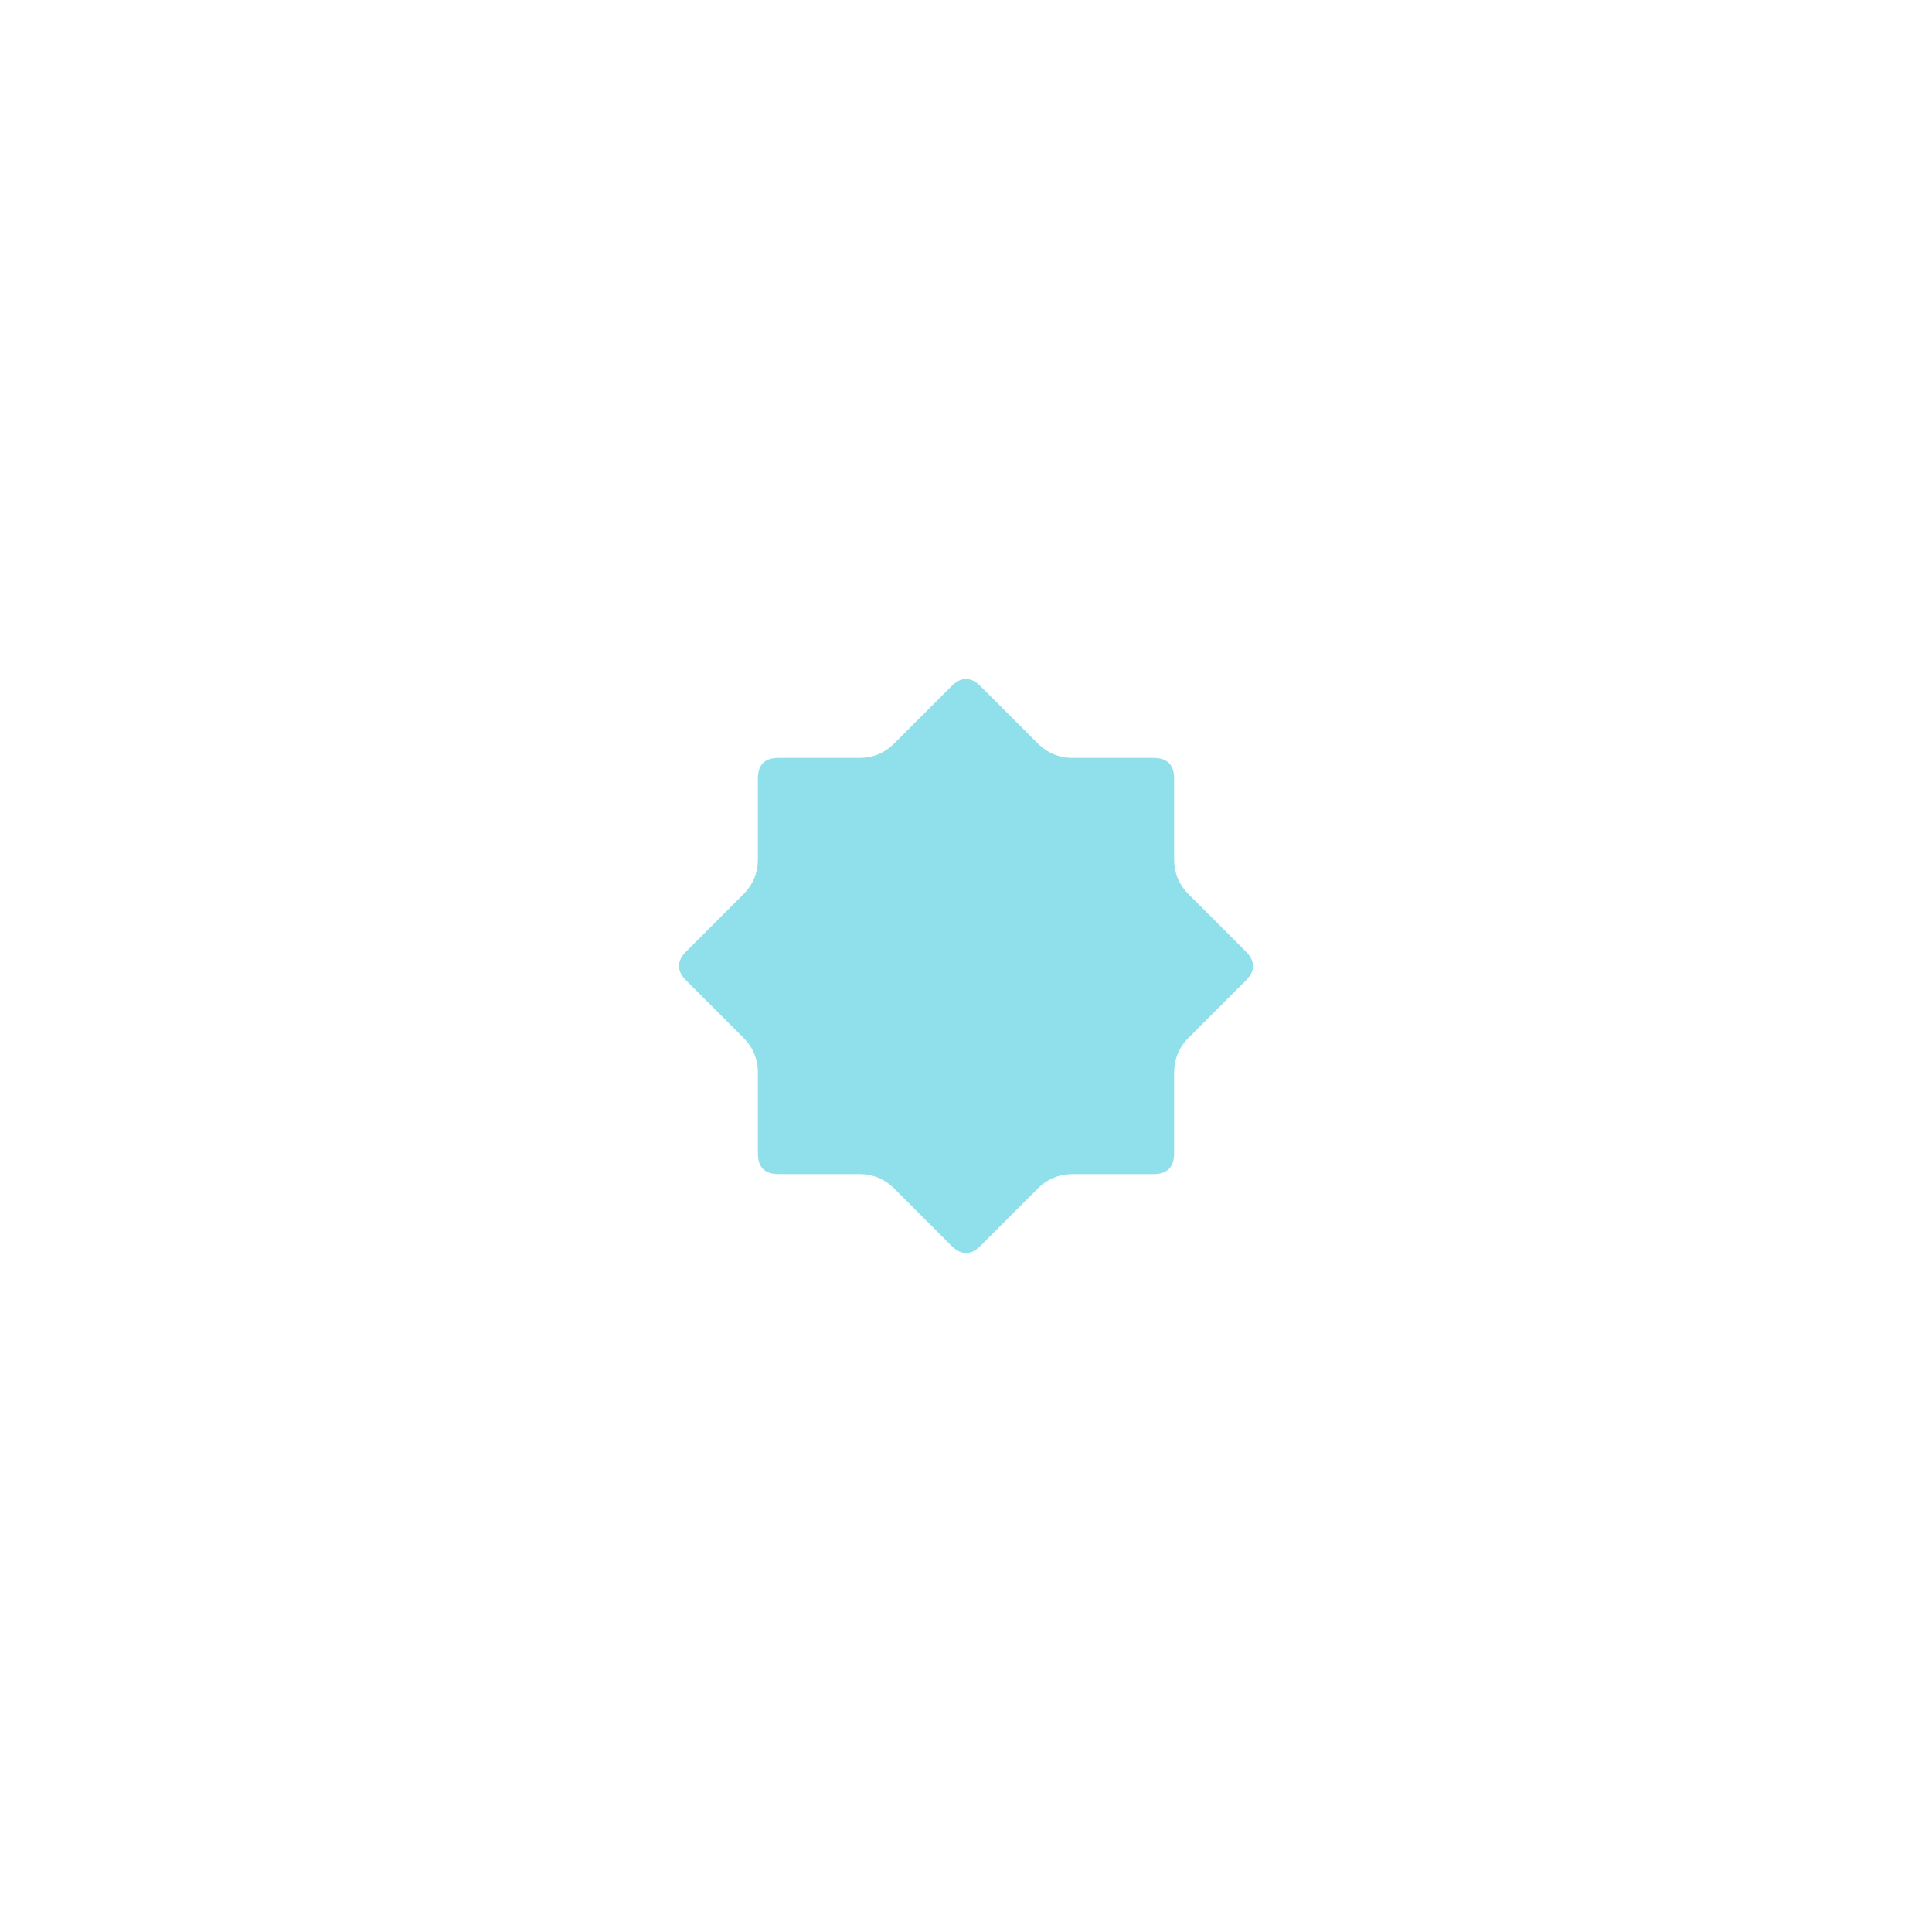
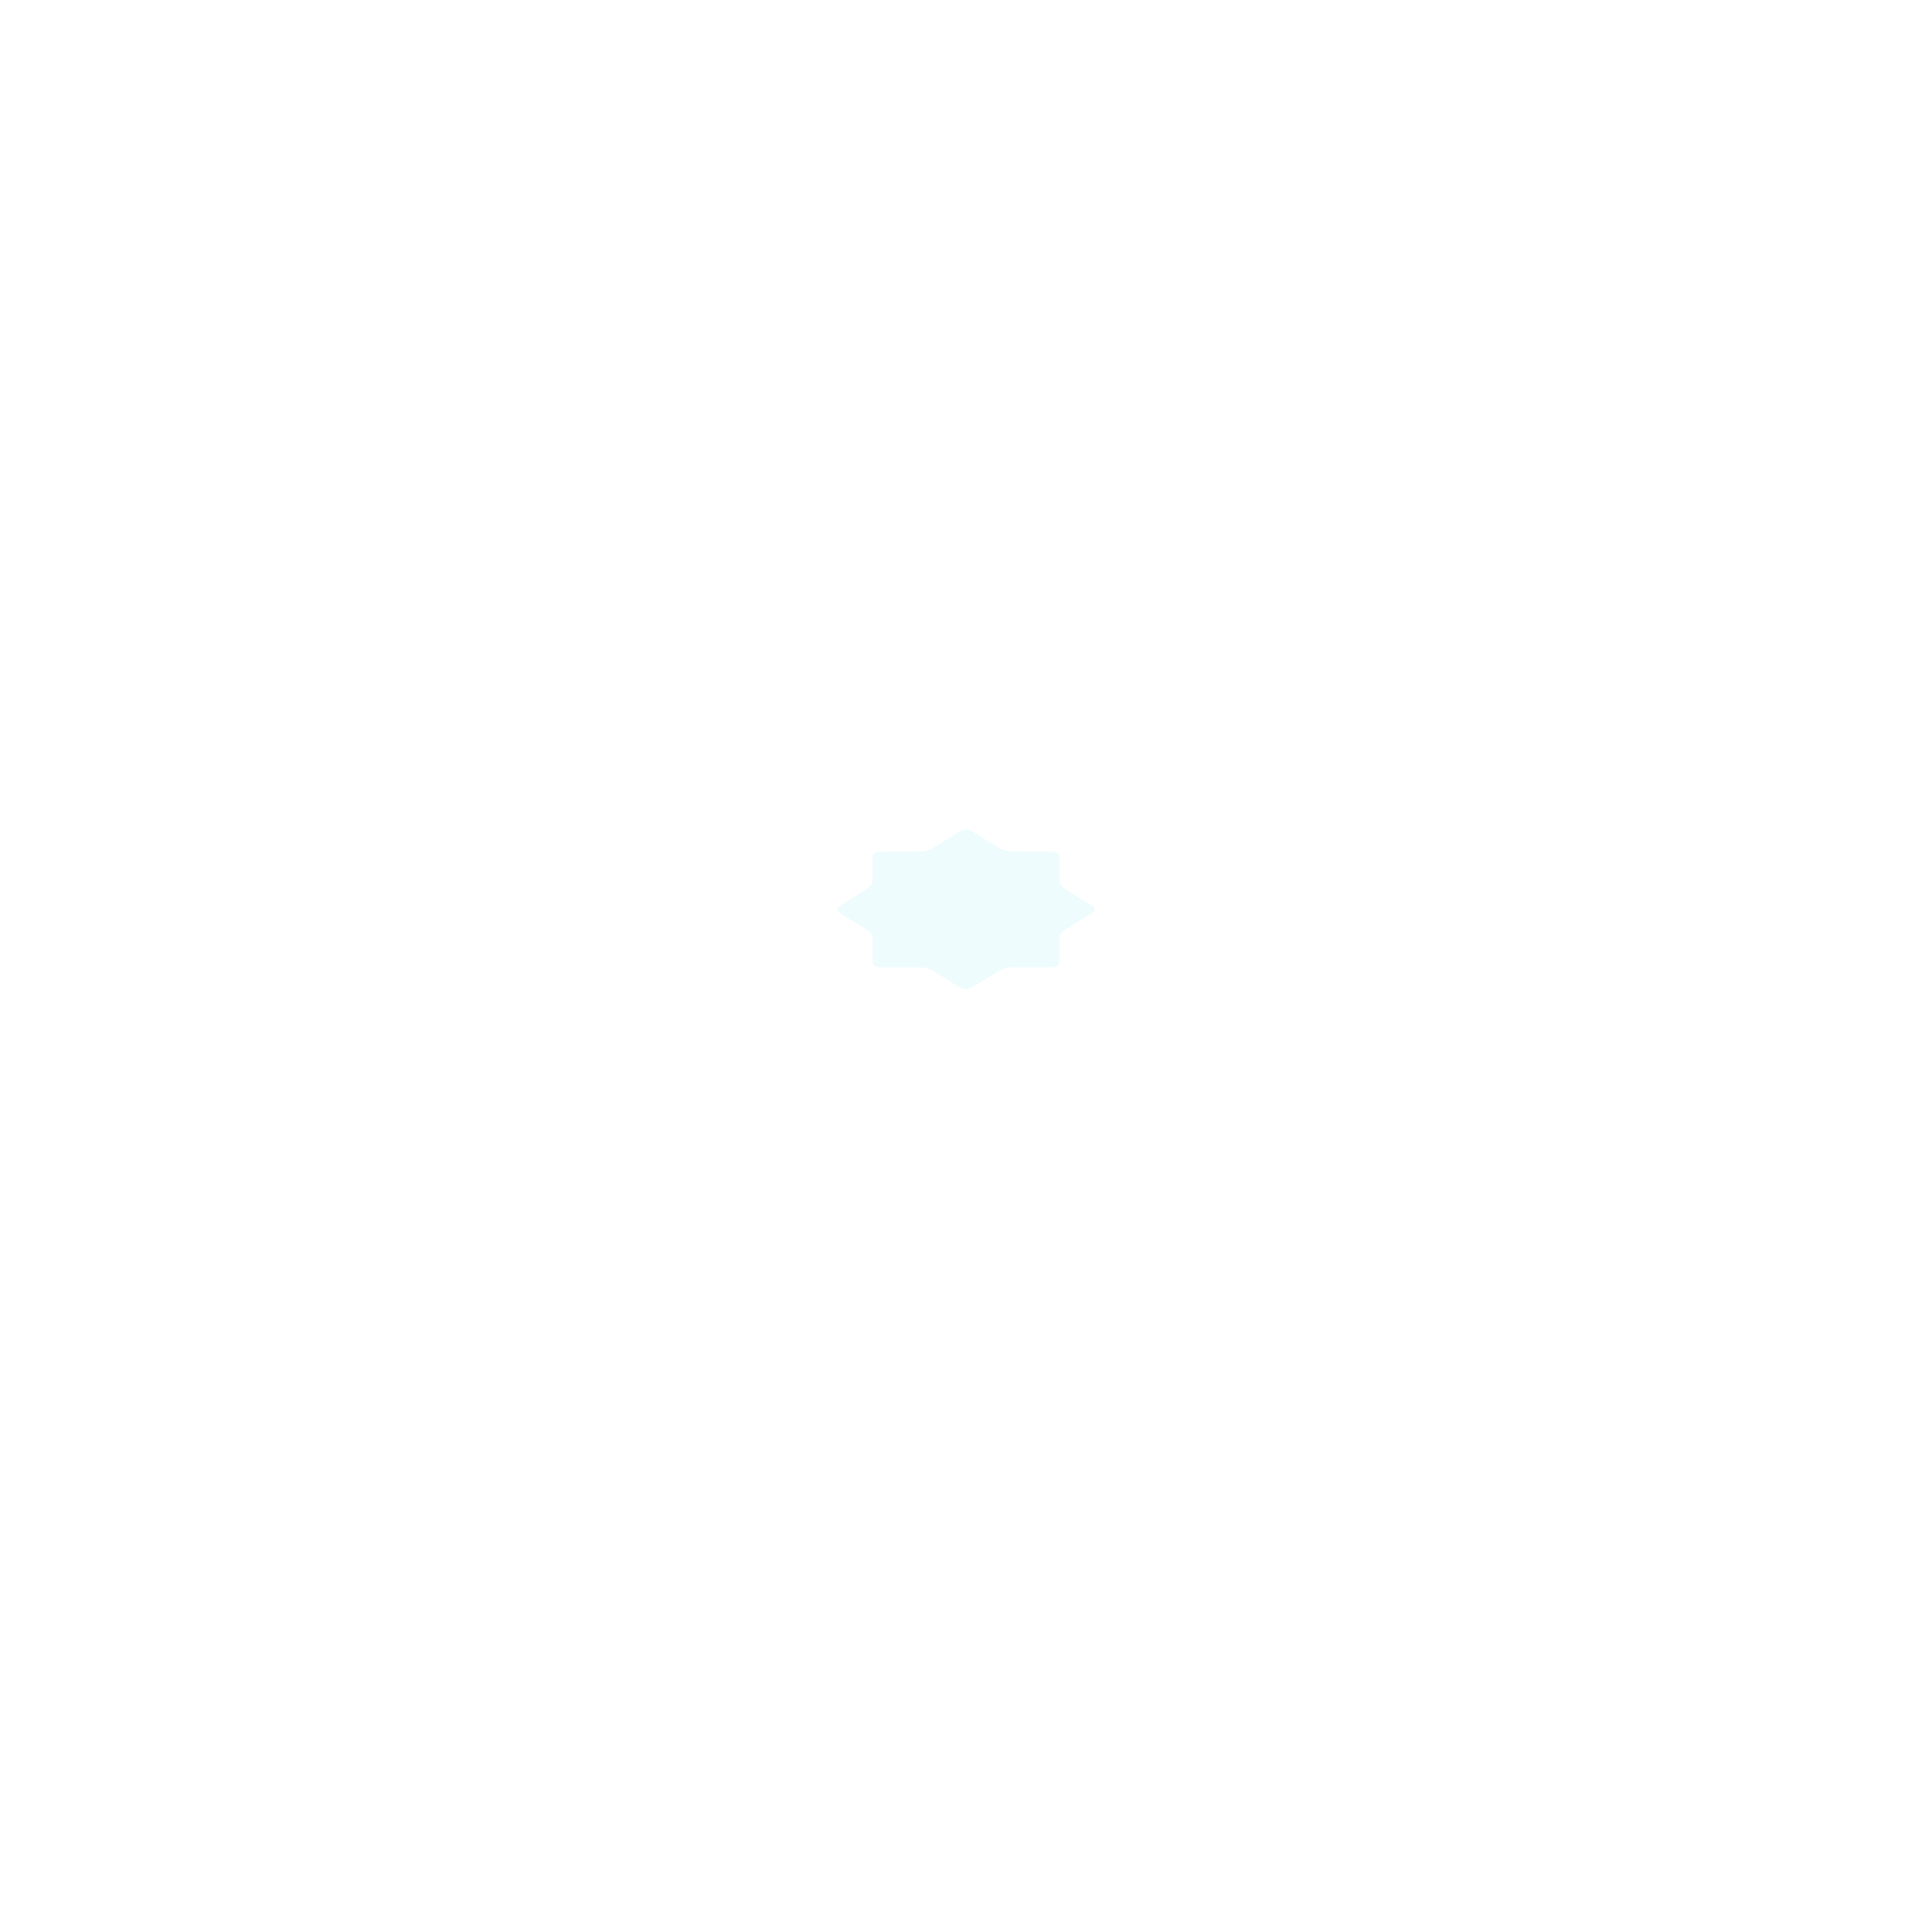
<svg xmlns="http://www.w3.org/2000/svg" width="1024" height="1024" viewBox="0 0 1024 1024">
-   <path d="M504.28 363.72Q512 356 519.72 363.72L549.97 393.97Q557.69 401.69 568.61 401.69L611.39 401.69Q622.31 401.69 622.31 412.61L622.31 455.39Q622.31 466.31 630.03 474.03L660.28 504.28Q668 512 660.28 519.72L630.03 549.97Q622.31 557.69 622.31 568.61L622.31 611.39Q622.31 622.31 611.39 622.31L568.61 622.31Q557.69 622.31 549.97 630.03L519.72 660.28Q512 668 504.28 660.28L474.03 630.03Q466.31 622.31 455.39 622.31L412.61 622.31Q401.69 622.31 401.69 611.39L401.69 568.61Q401.69 557.69 393.97 549.97L363.72 519.72Q356 512 363.72 504.28L393.97 474.03Q401.69 466.31 401.69 455.39L401.69 412.61Q401.69 401.69 412.61 401.69L455.39 401.69Q466.31 401.69 474.03 393.97Z" fill="#8FE0EA" />
+   <path d="M508.54 440.75Q512 438.6 515.46 440.75L529.04 449.16Q532.5 451.31 537.4 451.31L556.6 451.31Q561.5 451.31 561.5 454.35L561.5 466.25Q561.5 469.29 564.96 471.44L578.54 479.85Q582 482 578.54 484.15L564.96 492.56Q561.5 494.71 561.5 497.75L561.5 509.65Q561.5 512.69 556.6 512.69L537.4 512.69Q532.5 512.69 529.04 514.84L515.46 523.25Q512 525.4 508.54 523.25L494.96 514.84Q491.5 512.69 486.6 512.69L467.4 512.69Q462.5 512.69 462.5 509.65L462.5 497.75Q462.5 494.71 459.04 492.56L445.46 484.15Q442 482 445.46 479.85L459.04 471.44Q462.5 469.29 462.5 466.25L462.5 454.35Q462.5 451.31 467.4 451.31L486.6 451.31Q491.5 451.31 494.96 449.16Z" fill="#EFFCFD" />
</svg>
